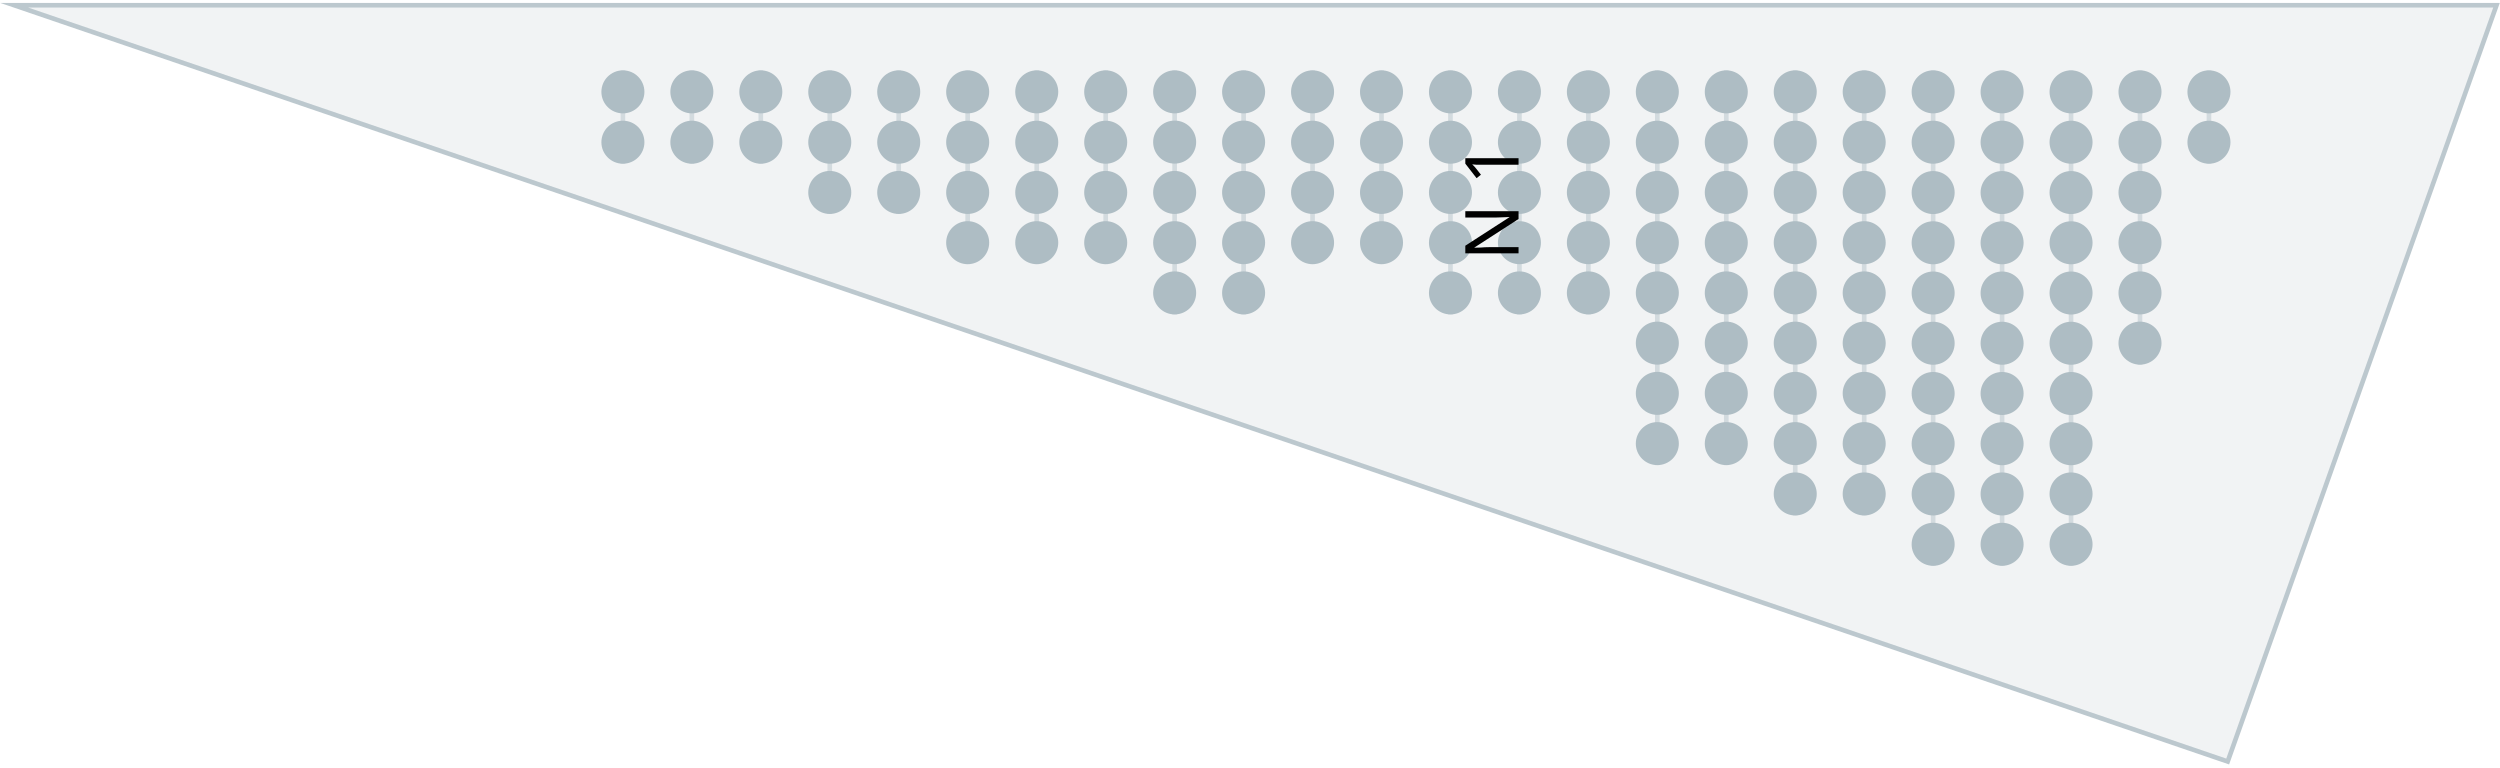
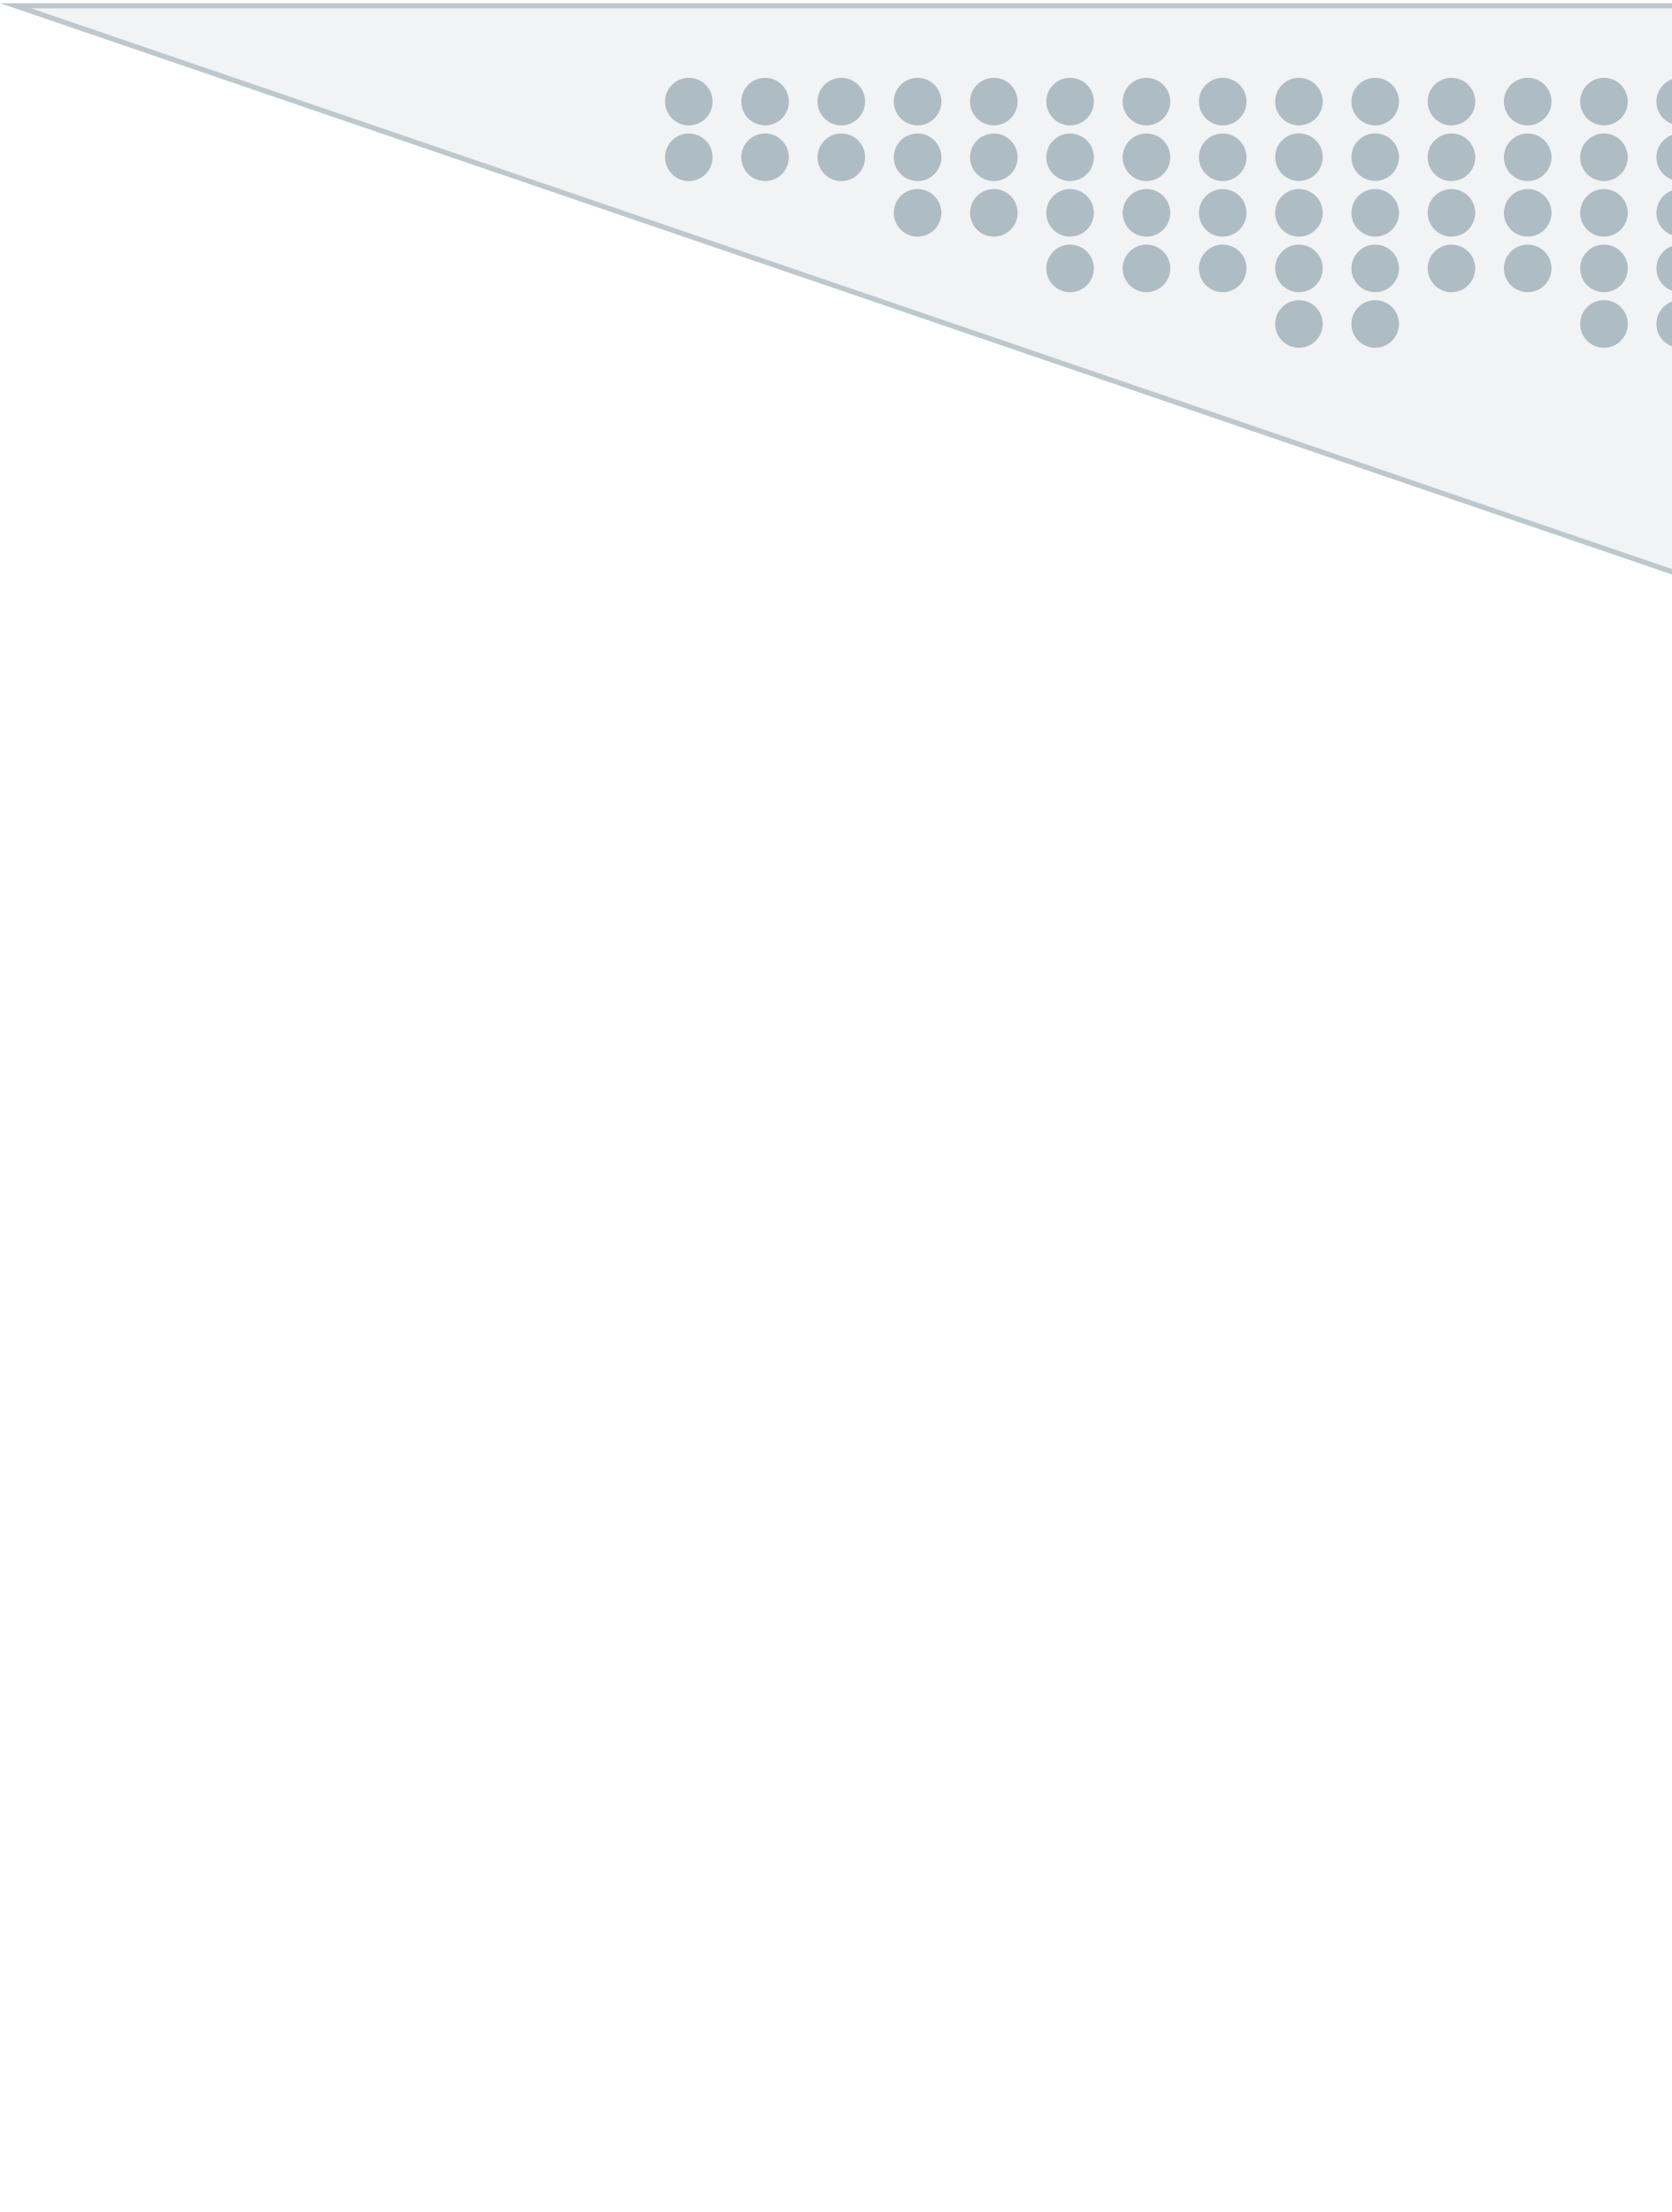
- <svg xmlns="http://www.w3.org/2000/svg" version="1.1" id="Layer_1" x="0px" y="0px" width="215px" height="66px" viewBox="0 0 215 66" enable-background="new 0 0 215 66" xml:space="preserve">
-   <g>
-     <polygon fill="#F1F3F4" stroke="#BCC8CE" stroke-width="0.4" stroke-linecap="round" stroke-miterlimit="10" points="   191.58,65.49 1.22,0.45 214.7,0.45  " />
+ <svg xmlns="http://www.w3.org/2000/svg" viewBox="0 0 130 172">
+   <path fill="#F1F3F4" stroke="#BCC8CE" stroke-width=".4" stroke-linecap="round" stroke-miterlimit="10" d="M191.58 65.49L1.22.45H214.7l-23.12 65.04z" />
+   <g fill="#AEBDC4">
+     <circle cx="189.97" cy="12.23" r="1.85" />
+     <circle cx="189.97" cy="7.9" r="1.85" />
+     <circle cx="53.57" cy="12.23" r="1.85" />
+     <circle cx="53.57" cy="7.9" r="1.85" />
+     <circle cx="59.5" cy="12.23" r="1.85" />
+     <circle cx="59.5" cy="7.9" r="1.85" />
+     <circle cx="65.43" cy="12.23" r="1.85" />
+     <circle cx="65.43" cy="7.9" r="1.85" />
+     <circle cx="71.36" cy="16.55" r="1.85" />
+     <circle cx="71.36" cy="12.23" r="1.85" />
+     <circle cx="71.36" cy="7.9" r="1.85" />
+     <circle cx="77.29" cy="16.55" r="1.85" />
+     <circle cx="77.29" cy="12.23" r="1.85" />
+     <circle cx="77.29" cy="7.9" r="1.85" />
+     <circle cx="83.22" cy="20.87" r="1.85" />
+     <circle cx="83.22" cy="16.55" r="1.85" />
+     <circle cx="83.22" cy="12.23" r="1.85" />
+     <circle cx="83.22" cy="7.9" r="1.85" />
+     <circle cx="89.16" cy="20.87" r="1.85" />
+     <circle cx="89.16" cy="16.55" r="1.85" />
+     <circle cx="89.16" cy="12.23" r="1.85" />
+     <circle cx="89.16" cy="7.9" r="1.85" />
+     <circle cx="95.09" cy="20.87" r="1.85" />
+     <circle cx="95.09" cy="16.55" r="1.85" />
+     <circle cx="95.09" cy="12.23" r="1.85" />
+     <circle cx="95.09" cy="7.9" r="1.85" />
+     <circle cx="112.88" cy="20.87" r="1.85" />
+     <circle cx="112.88" cy="16.55" r="1.85" />
+     <circle cx="112.88" cy="12.23" r="1.85" />
+     <circle cx="112.88" cy="7.9" r="1.85" />
+     <circle cx="118.81" cy="20.87" r="1.85" />
+     <circle cx="118.81" cy="16.55" r="1.85" />
+     <circle cx="118.81" cy="12.23" r="1.85" />
+     <circle cx="118.81" cy="7.9" r="1.85" />
+     <circle cx="106.95" cy="25.19" r="1.85" />
+     <circle cx="106.95" cy="20.87" r="1.85" />
+     <circle cx="106.95" cy="16.55" r="1.85" />
+     <circle cx="106.95" cy="12.22" r="1.85" />
+     <circle cx="106.95" cy="7.9" r="1.85" />
+     <circle cx="124.74" cy="25.19" r="1.85" />
+     <circle cx="124.74" cy="20.87" r="1.85" />
+     <circle cx="124.74" cy="16.55" r="1.85" />
+     <circle cx="124.74" cy="12.23" r="1.85" />
+     <circle cx="124.74" cy="7.9" r="1.85" />
+     <circle cx="130.67" cy="25.19" r="1.85" />
+     <circle cx="130.67" cy="20.87" r="1.85" />
+     <circle cx="130.67" cy="16.55" r="1.85" />
+     <circle cx="130.67" cy="12.23" r="1.85" />
+     <circle cx="130.67" cy="7.9" r="1.85" />
+     <circle cx="136.6" cy="25.19" r="1.85" />
+     <circle cx="136.6" cy="20.87" r="1.85" />
+     <circle cx="136.6" cy="16.55" r="1.85" />
+     <circle cx="136.6" cy="12.23" r="1.85" />
+     <circle cx="136.6" cy="7.9" r="1.85" />
+     <circle cx="101.02" cy="25.19" r="1.85" />
+     <circle cx="101.02" cy="20.87" r="1.85" />
+     <circle cx="101.02" cy="16.55" r="1.85" />
+     <circle cx="101.02" cy="12.22" r="1.85" />
+     <circle cx="101.02" cy="7.9" r="1.85" />
    <g>
-       <g>
-         <line fill="none" stroke="#D3DBDF" stroke-width="0.4" stroke-miterlimit="10" x1="189.97" y1="14.07" x2="189.97" y2="6.06" />
-       </g>
-       <g>
-         <line fill="none" stroke="#D3DBDF" stroke-width="0.4" stroke-miterlimit="10" x1="184.04" y1="31.36" x2="184.04" y2="6.06" />
-       </g>
-       <g>
-         <line fill="none" stroke="#D3DBDF" stroke-width="0.4" stroke-miterlimit="10" x1="178.11" y1="48.65" x2="178.11" y2="6.06" />
-       </g>
-       <g>
-         <line fill="none" stroke="#D3DBDF" stroke-width="0.4" stroke-miterlimit="10" x1="172.18" y1="48.65" x2="172.18" y2="6.06" />
-       </g>
-       <g>
-         <line fill="none" stroke="#D3DBDF" stroke-width="0.4" stroke-miterlimit="10" x1="166.25" y1="48.65" x2="166.25" y2="6.06" />
-       </g>
-       <g>
-         <line fill="none" stroke="#D3DBDF" stroke-width="0.4" stroke-miterlimit="10" x1="160.32" y1="44.32" x2="160.32" y2="6.06" />
-       </g>
-       <g>
-         <line fill="none" stroke="#D3DBDF" stroke-width="0.4" stroke-miterlimit="10" x1="154.39" y1="44.32" x2="154.39" y2="6.06" />
-       </g>
-       <g>
-         <line fill="none" stroke="#D3DBDF" stroke-width="0.4" stroke-miterlimit="10" x1="148.46" y1="40" x2="148.46" y2="6.06" />
-       </g>
-       <g>
-         <line fill="none" stroke="#D3DBDF" stroke-width="0.4" stroke-miterlimit="10" x1="142.53" y1="40" x2="142.53" y2="6.06" />
-       </g>
-       <g>
-         <line fill="none" stroke="#D3DBDF" stroke-width="0.4" stroke-miterlimit="10" x1="136.6" y1="27.04" x2="136.6" y2="6.06" />
-       </g>
-       <g>
-         <line fill="none" stroke="#D3DBDF" stroke-width="0.4" stroke-miterlimit="10" x1="130.67" y1="27.04" x2="130.67" y2="6.06" />
-       </g>
-       <g>
-         <line fill="none" stroke="#D3DBDF" stroke-width="0.4" stroke-miterlimit="10" x1="124.74" y1="27.04" x2="124.74" y2="6.06" />
-       </g>
-       <g>
-         <line fill="none" stroke="#D3DBDF" stroke-width="0.4" stroke-miterlimit="10" x1="118.81" y1="22.71" x2="118.81" y2="6.06" />
-       </g>
-       <g>
-         <line fill="none" stroke="#D3DBDF" stroke-width="0.4" stroke-miterlimit="10" x1="112.88" y1="22.71" x2="112.88" y2="6.06" />
-       </g>
-       <g>
-         <line fill="none" stroke="#D3DBDF" stroke-width="0.4" stroke-miterlimit="10" x1="106.95" y1="27.04" x2="106.95" y2="6.06" />
-       </g>
-       <g>
-         <line fill="none" stroke="#D3DBDF" stroke-width="0.4" stroke-miterlimit="10" x1="101.02" y1="27.04" x2="101.02" y2="6.06" />
-       </g>
-       <g>
-         <line fill="none" stroke="#D3DBDF" stroke-width="0.4" stroke-miterlimit="10" x1="95.09" y1="22.71" x2="95.09" y2="6.06" />
-       </g>
-       <g>
-         <line fill="none" stroke="#D3DBDF" stroke-width="0.4" stroke-miterlimit="10" x1="89.16" y1="22.71" x2="89.16" y2="6.06" />
-       </g>
-       <g>
-         <line fill="none" stroke="#D3DBDF" stroke-width="0.4" stroke-miterlimit="10" x1="83.22" y1="22.71" x2="83.22" y2="6.06" />
-       </g>
-       <g>
-         <line fill="none" stroke="#D3DBDF" stroke-width="0.4" stroke-miterlimit="10" x1="77.29" y1="18.39" x2="77.29" y2="6.06" />
-       </g>
-       <g>
-         <line fill="none" stroke="#D3DBDF" stroke-width="0.4" stroke-miterlimit="10" x1="71.36" y1="18.39" x2="71.36" y2="6.06" />
-       </g>
-       <g>
-         <line fill="none" stroke="#D3DBDF" stroke-width="0.4" stroke-miterlimit="10" x1="65.43" y1="14.07" x2="65.43" y2="6.06" />
-       </g>
-       <g>
-         <line fill="none" stroke="#D3DBDF" stroke-width="0.4" stroke-miterlimit="10" x1="59.5" y1="14.07" x2="59.5" y2="6.06" />
-       </g>
-       <g>
-         <line fill="none" stroke="#D3DBDF" stroke-width="0.4" stroke-miterlimit="10" x1="53.57" y1="14.07" x2="53.57" y2="6.06" />
-       </g>
+       <circle cx="184.04" cy="29.51" r="1.85" />
+       <circle cx="184.04" cy="25.19" r="1.85" />
+       <circle cx="184.04" cy="20.87" r="1.85" />
+       <circle cx="184.04" cy="16.55" r="1.85" />
+       <circle cx="184.04" cy="12.23" r="1.85" />
+       <circle cx="184.04" cy="7.9" r="1.85" />
    </g>
    <g>
-       <g>
-         <circle fill="#AEBDC4" cx="189.97" cy="12.23" r="1.85" />
-         <circle fill="#AEBDC4" cx="189.97" cy="7.9" r="1.85" />
-       </g>
-       <g>
-         <circle fill="#AEBDC4" cx="53.57" cy="12.23" r="1.85" />
-         <circle fill="#AEBDC4" cx="53.57" cy="7.9" r="1.85" />
-       </g>
-       <g>
-         <circle fill="#AEBDC4" cx="59.5" cy="12.23" r="1.85" />
-         <circle fill="#AEBDC4" cx="59.5" cy="7.9" r="1.85" />
-       </g>
-       <g>
-         <circle fill="#AEBDC4" cx="65.43" cy="12.23" r="1.85" />
-         <circle fill="#AEBDC4" cx="65.43" cy="7.9" r="1.85" />
-       </g>
-       <g>
-         <circle fill="#AEBDC4" cx="71.36" cy="16.55" r="1.85" />
-         <circle fill="#AEBDC4" cx="71.36" cy="12.23" r="1.85" />
-         <circle fill="#AEBDC4" cx="71.36" cy="7.9" r="1.85" />
-       </g>
-       <g>
-         <circle fill="#AEBDC4" cx="77.29" cy="16.55" r="1.85" />
-         <circle fill="#AEBDC4" cx="77.29" cy="12.23" r="1.85" />
-         <circle fill="#AEBDC4" cx="77.29" cy="7.9" r="1.85" />
-       </g>
-       <g>
-         <circle fill="#AEBDC4" cx="83.22" cy="20.87" r="1.85" />
-         <circle fill="#AEBDC4" cx="83.22" cy="16.55" r="1.85" />
-         <circle fill="#AEBDC4" cx="83.22" cy="12.23" r="1.85" />
-         <circle fill="#AEBDC4" cx="83.22" cy="7.9" r="1.85" />
-       </g>
-       <g>
-         <circle fill="#AEBDC4" cx="89.16" cy="20.87" r="1.85" />
-         <circle fill="#AEBDC4" cx="89.16" cy="16.55" r="1.85" />
-         <circle fill="#AEBDC4" cx="89.16" cy="12.23" r="1.85" />
-         <circle fill="#AEBDC4" cx="89.16" cy="7.9" r="1.85" />
-       </g>
-       <g>
-         <circle fill="#AEBDC4" cx="95.09" cy="20.87" r="1.85" />
-         <circle fill="#AEBDC4" cx="95.09" cy="16.55" r="1.85" />
-         <circle fill="#AEBDC4" cx="95.09" cy="12.23" r="1.85" />
-         <circle fill="#AEBDC4" cx="95.09" cy="7.9" r="1.85" />
-       </g>
-       <g>
-         <circle fill="#AEBDC4" cx="112.88" cy="20.87" r="1.85" />
-         <circle fill="#AEBDC4" cx="112.88" cy="16.55" r="1.85" />
-         <circle fill="#AEBDC4" cx="112.88" cy="12.23" r="1.85" />
-         <circle fill="#AEBDC4" cx="112.88" cy="7.9" r="1.85" />
-       </g>
-       <g>
-         <circle fill="#AEBDC4" cx="118.81" cy="20.87" r="1.85" />
-         <circle fill="#AEBDC4" cx="118.81" cy="16.55" r="1.85" />
-         <circle fill="#AEBDC4" cx="118.81" cy="12.23" r="1.85" />
-         <circle fill="#AEBDC4" cx="118.81" cy="7.9" r="1.85" />
-       </g>
-       <g>
-         <circle fill="#AEBDC4" cx="106.95" cy="25.19" r="1.85" />
-         <circle fill="#AEBDC4" cx="106.95" cy="20.87" r="1.85" />
-         <circle fill="#AEBDC4" cx="106.95" cy="16.55" r="1.85" />
-         <circle fill="#AEBDC4" cx="106.95" cy="12.22" r="1.85" />
-         <circle fill="#AEBDC4" cx="106.95" cy="7.9" r="1.85" />
-       </g>
-       <g>
-         <circle fill="#AEBDC4" cx="124.74" cy="25.19" r="1.85" />
-         <circle fill="#AEBDC4" cx="124.74" cy="20.87" r="1.85" />
-         <circle fill="#AEBDC4" cx="124.74" cy="16.55" r="1.85" />
-         <circle fill="#AEBDC4" cx="124.74" cy="12.23" r="1.85" />
-         <circle fill="#AEBDC4" cx="124.74" cy="7.9" r="1.85" />
-       </g>
-       <g>
-         <circle fill="#AEBDC4" cx="130.67" cy="25.19" r="1.85" />
-         <circle fill="#AEBDC4" cx="130.67" cy="20.87" r="1.85" />
-         <circle fill="#AEBDC4" cx="130.67" cy="16.55" r="1.85" />
-         <circle fill="#AEBDC4" cx="130.67" cy="12.23" r="1.85" />
-         <circle fill="#AEBDC4" cx="130.67" cy="7.9" r="1.85" />
-       </g>
-       <g>
-         <circle fill="#AEBDC4" cx="136.6" cy="25.19" r="1.85" />
-         <circle fill="#AEBDC4" cx="136.6" cy="20.87" r="1.85" />
-         <circle fill="#AEBDC4" cx="136.6" cy="16.55" r="1.85" />
-         <circle fill="#AEBDC4" cx="136.6" cy="12.23" r="1.85" />
-         <circle fill="#AEBDC4" cx="136.6" cy="7.9" r="1.85" />
-       </g>
-       <g>
-         <circle fill="#AEBDC4" cx="101.02" cy="25.19" r="1.85" />
-         <circle fill="#AEBDC4" cx="101.02" cy="20.87" r="1.85" />
-         <circle fill="#AEBDC4" cx="101.02" cy="16.55" r="1.85" />
-         <circle fill="#AEBDC4" cx="101.02" cy="12.22" r="1.85" />
-         <circle fill="#AEBDC4" cx="101.02" cy="7.9" r="1.85" />
-       </g>
-       <g>
-         <circle fill="#AEBDC4" cx="184.04" cy="29.51" r="1.85" />
-         <circle fill="#AEBDC4" cx="184.04" cy="25.19" r="1.85" />
-         <circle fill="#AEBDC4" cx="184.04" cy="20.87" r="1.85" />
-         <circle fill="#AEBDC4" cx="184.04" cy="16.55" r="1.85" />
-         <circle fill="#AEBDC4" cx="184.04" cy="12.23" r="1.85" />
-         <circle fill="#AEBDC4" cx="184.04" cy="7.9" r="1.85" />
-       </g>
-       <g>
-         <circle fill="#AEBDC4" cx="142.53" cy="38.15" r="1.85" />
-         <circle fill="#AEBDC4" cx="142.53" cy="33.83" r="1.85" />
-         <circle fill="#AEBDC4" cx="142.53" cy="29.51" r="1.85" />
-         <circle fill="#AEBDC4" cx="142.53" cy="25.19" r="1.85" />
-         <circle fill="#AEBDC4" cx="142.53" cy="20.87" r="1.85" />
-         <circle fill="#AEBDC4" cx="142.53" cy="16.55" r="1.85" />
-         <circle fill="#AEBDC4" cx="142.53" cy="12.23" r="1.85" />
-         <circle fill="#AEBDC4" cx="142.53" cy="7.9" r="1.85" />
-       </g>
-       <g>
-         <circle fill="#AEBDC4" cx="148.46" cy="38.15" r="1.85" />
-         <circle fill="#AEBDC4" cx="148.46" cy="33.83" r="1.85" />
-         <circle fill="#AEBDC4" cx="148.46" cy="29.51" r="1.85" />
-         <circle fill="#AEBDC4" cx="148.46" cy="25.19" r="1.85" />
-         <circle fill="#AEBDC4" cx="148.46" cy="20.87" r="1.85" />
-         <circle fill="#AEBDC4" cx="148.46" cy="16.55" r="1.85" />
-         <circle fill="#AEBDC4" cx="148.46" cy="12.23" r="1.85" />
-         <circle fill="#AEBDC4" cx="148.46" cy="7.9" r="1.85" />
-       </g>
-       <g>
-         <circle fill="#AEBDC4" cx="154.39" cy="42.48" r="1.85" />
-         <circle fill="#AEBDC4" cx="154.39" cy="38.15" r="1.85" />
-         <circle fill="#AEBDC4" cx="154.39" cy="33.83" r="1.85" />
-         <circle fill="#AEBDC4" cx="154.39" cy="29.51" r="1.85" />
-         <circle fill="#AEBDC4" cx="154.39" cy="25.19" r="1.85" />
-         <circle fill="#AEBDC4" cx="154.39" cy="20.87" r="1.85" />
-         <circle fill="#AEBDC4" cx="154.39" cy="16.55" r="1.85" />
-         <circle fill="#AEBDC4" cx="154.39" cy="12.23" r="1.85" />
-         <circle fill="#AEBDC4" cx="154.39" cy="7.9" r="1.85" />
-       </g>
-       <g>
-         <circle fill="#AEBDC4" cx="160.32" cy="42.48" r="1.85" />
-         <circle fill="#AEBDC4" cx="160.32" cy="38.15" r="1.85" />
-         <circle fill="#AEBDC4" cx="160.32" cy="33.83" r="1.85" />
-         <circle fill="#AEBDC4" cx="160.32" cy="29.51" r="1.85" />
-         <circle fill="#AEBDC4" cx="160.32" cy="25.19" r="1.85" />
-         <circle fill="#AEBDC4" cx="160.32" cy="20.87" r="1.85" />
-         <circle fill="#AEBDC4" cx="160.32" cy="16.55" r="1.85" />
-         <circle fill="#AEBDC4" cx="160.32" cy="12.23" r="1.85" />
-         <circle fill="#AEBDC4" cx="160.32" cy="7.9" r="1.85" />
-       </g>
-       <g>
-         <circle fill="#AEBDC4" cx="178.11" cy="46.81" r="1.85" />
-         <circle fill="#AEBDC4" cx="178.11" cy="42.48" r="1.85" />
-         <circle fill="#AEBDC4" cx="178.11" cy="38.16" r="1.85" />
-         <circle fill="#AEBDC4" cx="178.11" cy="33.84" r="1.85" />
-         <circle fill="#AEBDC4" cx="178.11" cy="29.52" r="1.85" />
-         <circle fill="#AEBDC4" cx="178.11" cy="25.2" r="1.85" />
-         <circle fill="#AEBDC4" cx="178.11" cy="20.88" r="1.85" />
-         <circle fill="#AEBDC4" cx="178.11" cy="16.56" r="1.85" />
-         <circle fill="#AEBDC4" cx="178.11" cy="12.23" r="1.85" />
-         <circle fill="#AEBDC4" cx="178.11" cy="7.9" r="1.85" />
-       </g>
-       <g>
-         <circle fill="#AEBDC4" cx="172.18" cy="46.81" r="1.85" />
-         <circle fill="#AEBDC4" cx="172.18" cy="42.48" r="1.85" />
-         <circle fill="#AEBDC4" cx="172.18" cy="38.16" r="1.85" />
-         <circle fill="#AEBDC4" cx="172.18" cy="33.84" r="1.85" />
-         <circle fill="#AEBDC4" cx="172.18" cy="29.52" r="1.85" />
-         <circle fill="#AEBDC4" cx="172.18" cy="25.2" r="1.85" />
-         <circle fill="#AEBDC4" cx="172.18" cy="20.88" r="1.85" />
-         <circle fill="#AEBDC4" cx="172.18" cy="16.56" r="1.85" />
-         <circle fill="#AEBDC4" cx="172.18" cy="12.23" r="1.85" />
-         <circle fill="#AEBDC4" cx="172.18" cy="7.9" r="1.85" />
-       </g>
-       <g>
-         <circle fill="#AEBDC4" cx="166.25" cy="46.81" r="1.85" />
-         <circle fill="#AEBDC4" cx="166.25" cy="42.48" r="1.85" />
-         <circle fill="#AEBDC4" cx="166.25" cy="38.16" r="1.85" />
-         <circle fill="#AEBDC4" cx="166.25" cy="33.84" r="1.85" />
-         <circle fill="#AEBDC4" cx="166.25" cy="29.52" r="1.85" />
-         <circle fill="#AEBDC4" cx="166.25" cy="25.2" r="1.85" />
-         <circle fill="#AEBDC4" cx="166.25" cy="20.88" r="1.85" />
-         <circle fill="#AEBDC4" cx="166.25" cy="16.56" r="1.85" />
-         <circle fill="#AEBDC4" cx="166.25" cy="12.23" r="1.85" />
-         <circle fill="#AEBDC4" cx="166.25" cy="7.9" r="1.85" />
-       </g>
+       <circle cx="142.53" cy="38.15" r="1.85" />
+       <circle cx="142.53" cy="33.83" r="1.85" />
+       <circle cx="142.53" cy="29.51" r="1.85" />
+       <circle cx="142.53" cy="25.19" r="1.85" />
+       <circle cx="142.53" cy="20.87" r="1.85" />
+       <circle cx="142.53" cy="16.55" r="1.85" />
+       <circle cx="142.53" cy="12.23" r="1.85" />
+       <circle cx="142.53" cy="7.9" r="1.85" />
    </g>
    <g>
-       <text transform="matrix(0 -1.0001 1 0 130.5949 22.4125)" font-family="'OpenSans-Semibold'" font-size="6.399px">N 1</text>
+       <circle cx="148.46" cy="38.15" r="1.85" />
+       <circle cx="148.46" cy="33.83" r="1.85" />
+       <circle cx="148.46" cy="29.51" r="1.85" />
+       <circle cx="148.46" cy="25.19" r="1.85" />
+       <circle cx="148.46" cy="20.87" r="1.85" />
+       <circle cx="148.46" cy="16.55" r="1.85" />
+       <circle cx="148.46" cy="12.23" r="1.85" />
+       <circle cx="148.46" cy="7.9" r="1.85" />
+     </g>
+     <g>
+       <circle cx="154.39" cy="42.48" r="1.85" />
+       <circle cx="154.39" cy="38.15" r="1.85" />
+       <circle cx="154.39" cy="33.83" r="1.85" />
+       <circle cx="154.39" cy="29.51" r="1.85" />
+       <circle cx="154.39" cy="25.19" r="1.85" />
+       <circle cx="154.39" cy="20.87" r="1.85" />
+       <circle cx="154.39" cy="16.55" r="1.85" />
+       <circle cx="154.39" cy="12.23" r="1.85" />
+       <circle cx="154.39" cy="7.9" r="1.85" />
+     </g>
+     <g>
+       <circle cx="160.32" cy="42.48" r="1.85" />
+       <circle cx="160.32" cy="38.15" r="1.85" />
+       <circle cx="160.32" cy="33.83" r="1.85" />
+       <circle cx="160.32" cy="29.51" r="1.85" />
+       <circle cx="160.32" cy="25.19" r="1.85" />
+       <circle cx="160.32" cy="20.87" r="1.85" />
+       <circle cx="160.32" cy="16.55" r="1.85" />
+       <circle cx="160.32" cy="12.23" r="1.85" />
+       <circle cx="160.32" cy="7.9" r="1.85" />
+     </g>
+     <g>
+       <circle cx="178.11" cy="46.81" r="1.85" />
+       <circle cx="178.11" cy="42.48" r="1.85" />
+       <circle cx="178.11" cy="38.16" r="1.85" />
+       <circle cx="178.11" cy="33.84" r="1.85" />
+       <circle cx="178.11" cy="29.52" r="1.85" />
+       <circle cx="178.11" cy="25.2" r="1.85" />
+       <circle cx="178.11" cy="20.88" r="1.85" />
+       <circle cx="178.11" cy="16.56" r="1.85" />
+       <circle cx="178.11" cy="12.23" r="1.85" />
+       <circle cx="178.11" cy="7.9" r="1.85" />
+     </g>
+     <g>
+       <circle cx="172.18" cy="46.81" r="1.85" />
+       <circle cx="172.18" cy="42.48" r="1.85" />
+       <circle cx="172.18" cy="38.16" r="1.85" />
+       <circle cx="172.18" cy="33.84" r="1.85" />
+       <circle cx="172.18" cy="29.52" r="1.85" />
+       <circle cx="172.18" cy="25.2" r="1.85" />
+       <circle cx="172.18" cy="20.88" r="1.85" />
+       <circle cx="172.18" cy="16.56" r="1.85" />
+       <circle cx="172.18" cy="12.23" r="1.85" />
+       <circle cx="172.18" cy="7.9" r="1.85" />
+     </g>
+     <g>
+       <circle cx="166.25" cy="46.81" r="1.85" />
+       <circle cx="166.25" cy="42.48" r="1.85" />
+       <circle cx="166.25" cy="38.16" r="1.85" />
+       <circle cx="166.25" cy="33.84" r="1.85" />
+       <circle cx="166.25" cy="29.52" r="1.85" />
+       <circle cx="166.25" cy="25.2" r="1.85" />
+       <circle cx="166.25" cy="20.88" r="1.85" />
+       <circle cx="166.25" cy="16.56" r="1.85" />
+       <circle cx="166.25" cy="12.23" r="1.85" />
+       <circle cx="166.25" cy="7.9" r="1.85" />
    </g>
  </g>
</svg>
